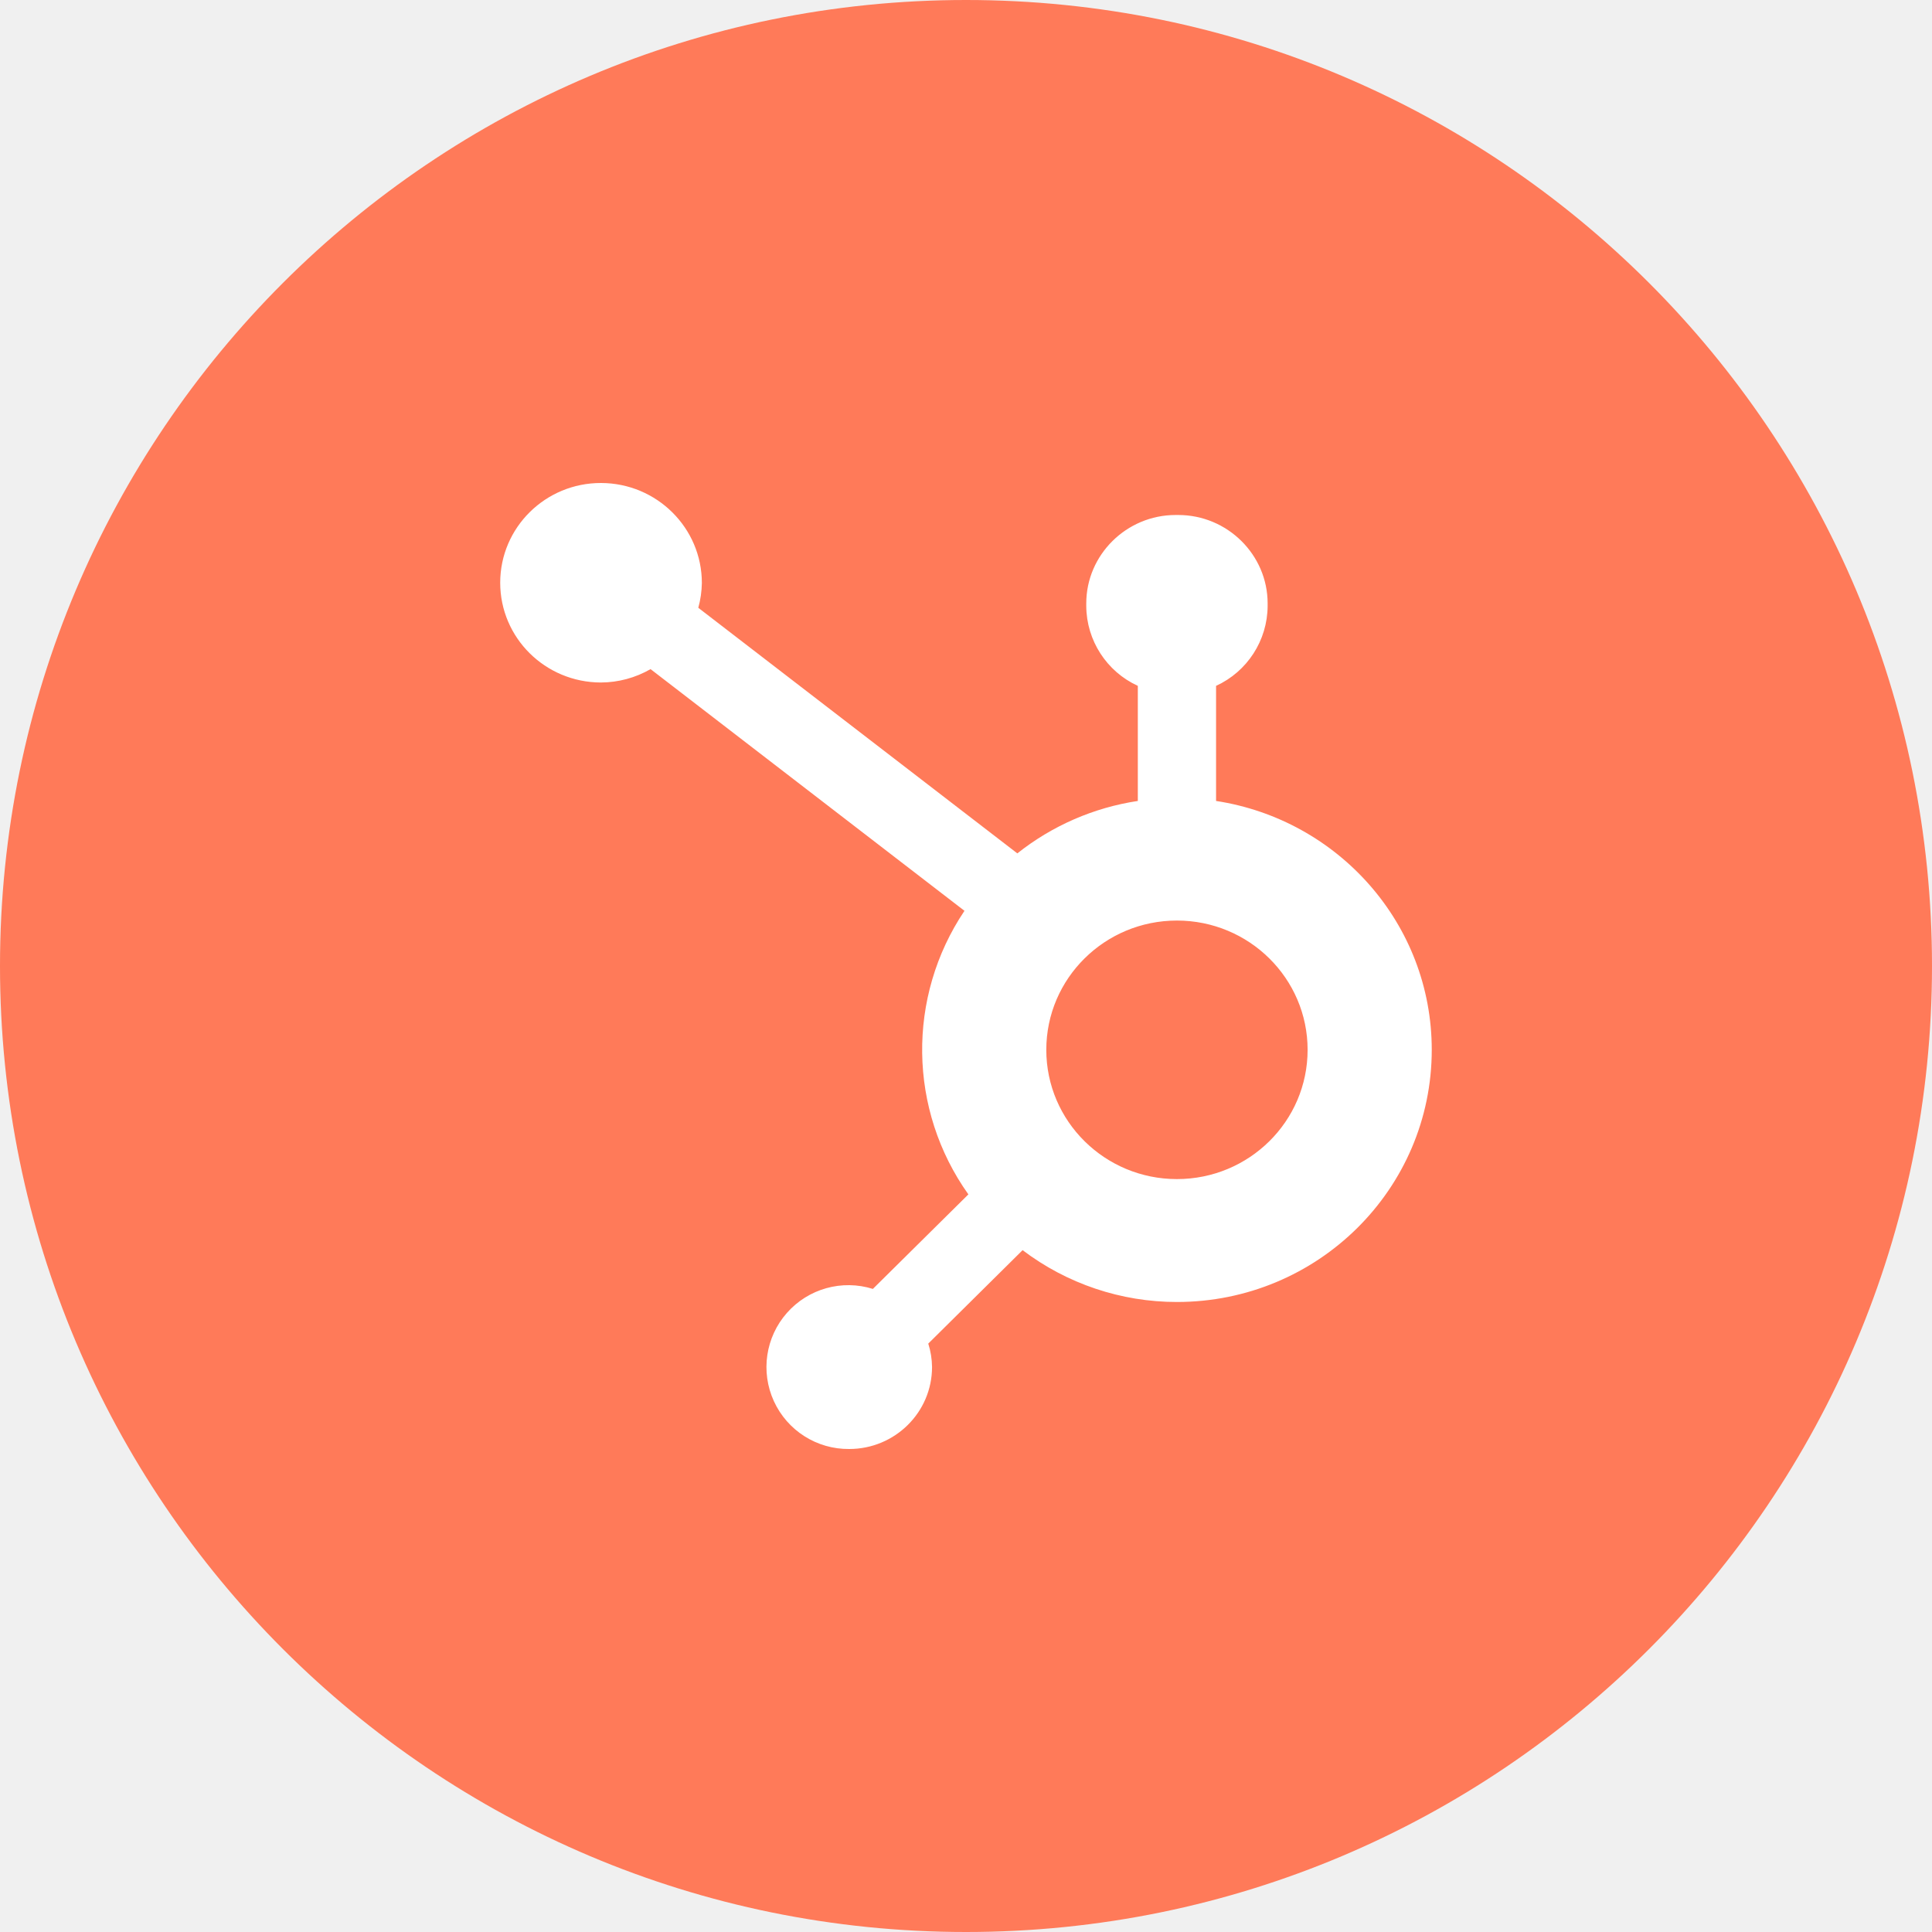
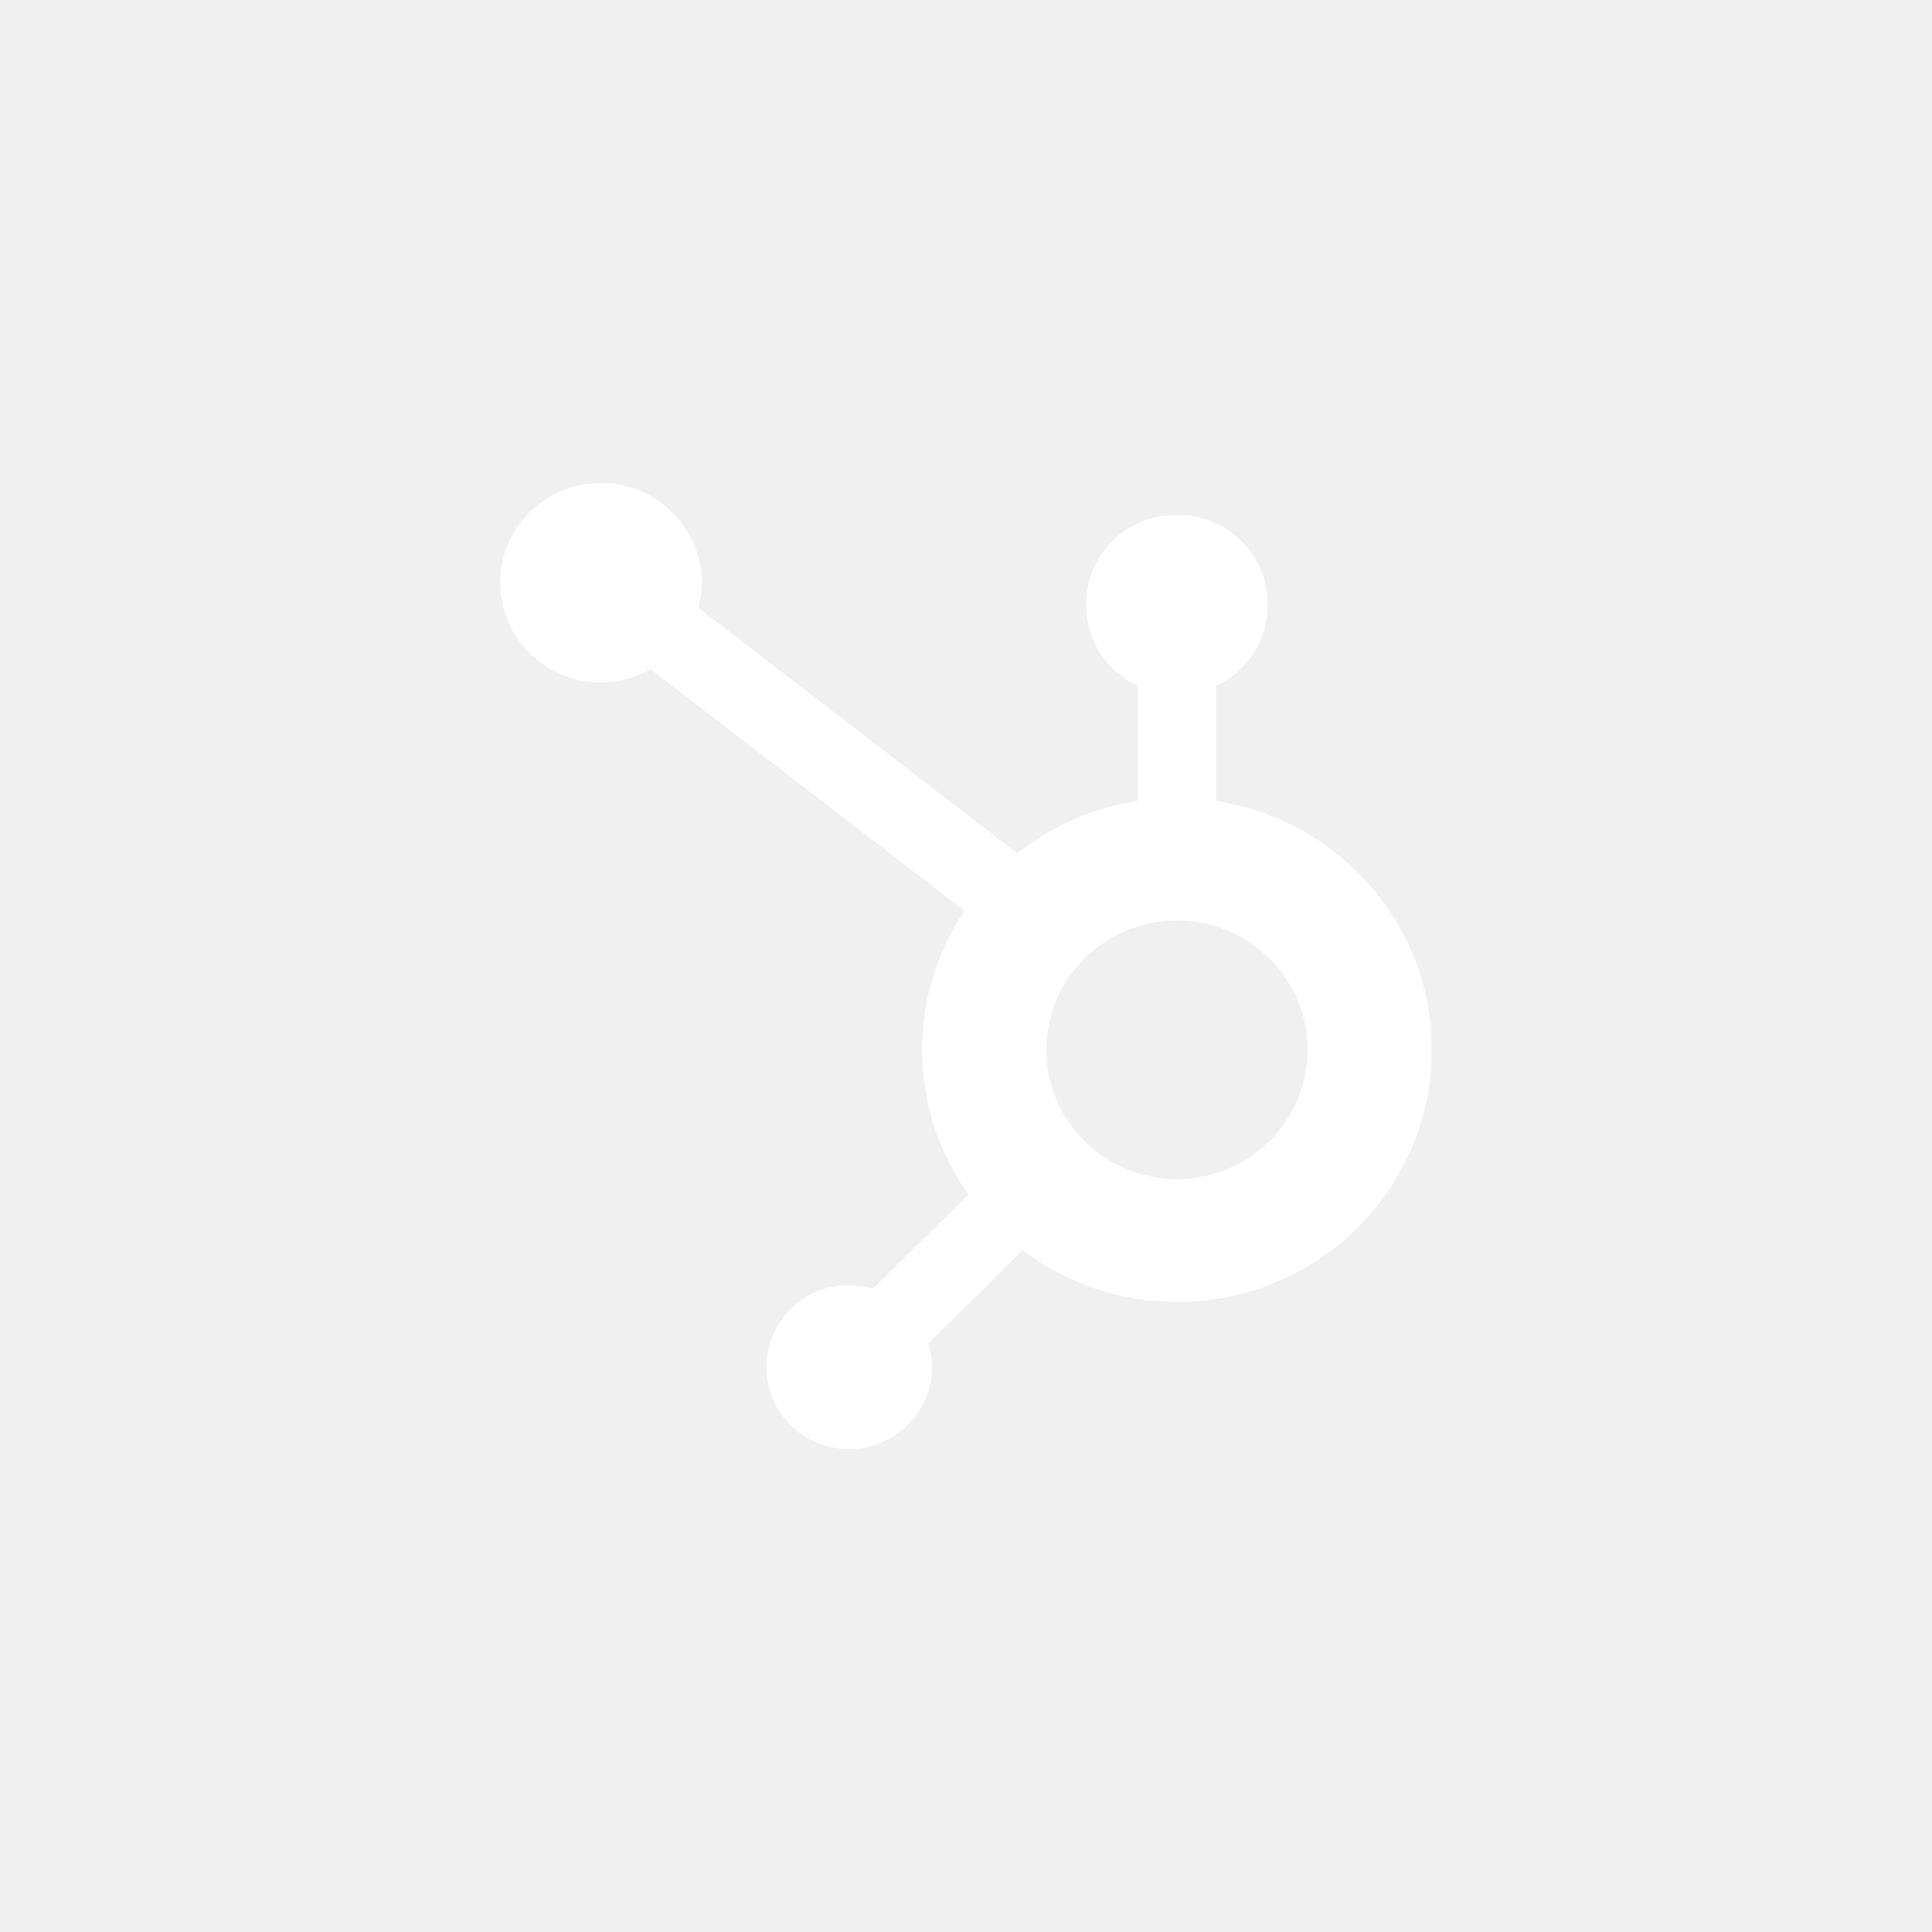
<svg xmlns="http://www.w3.org/2000/svg" width="800px" height="800px" viewBox="0 0 1024 1024">
-   <circle cx="512" cy="512" r="512" style="fill:#ff7a59" />
  <path d="M623.8 624.94c-38.23 0-69.24-30.67-69.24-68.51s31-68.52 69.24-68.52 69.26 30.67 69.26 68.52-31 68.51-69.26 68.51m20.74-200.42v-61a46.83 46.83 0 0 0 27.33-42.29v-1.41c0-25.78-21.32-46.86-47.35-46.86h-1.43c-26 0-47.35 21.09-47.35 46.86v1.41a46.85 46.85 0 0 0 27.33 42.29v61a135.08 135.08 0 0 0-63.86 27.79l-169.1-130.17A52.49 52.49 0 0 0 372 309c0-29.21-23.89-52.92-53.4-53s-53.45 23.59-53.48 52.81 23.85 52.88 53.36 52.93a53.29 53.29 0 0 0 26.33-7.09l166.38 128.1a132.14 132.14 0 0 0 2.07 150.3l-50.62 50.1A43.42 43.42 0 1 0 450.1 768c24.24 0 43.9-19.46 43.9-43.45a42.24 42.24 0 0 0-2-12.42l50-49.52a135.28 135.28 0 0 0 81.8 27.47c74.61 0 135.06-59.83 135.06-133.65 0-66.82-49.62-122-114.33-131.91" style="fill:#ffffff;fill-rule:evenodd" />
</svg>
